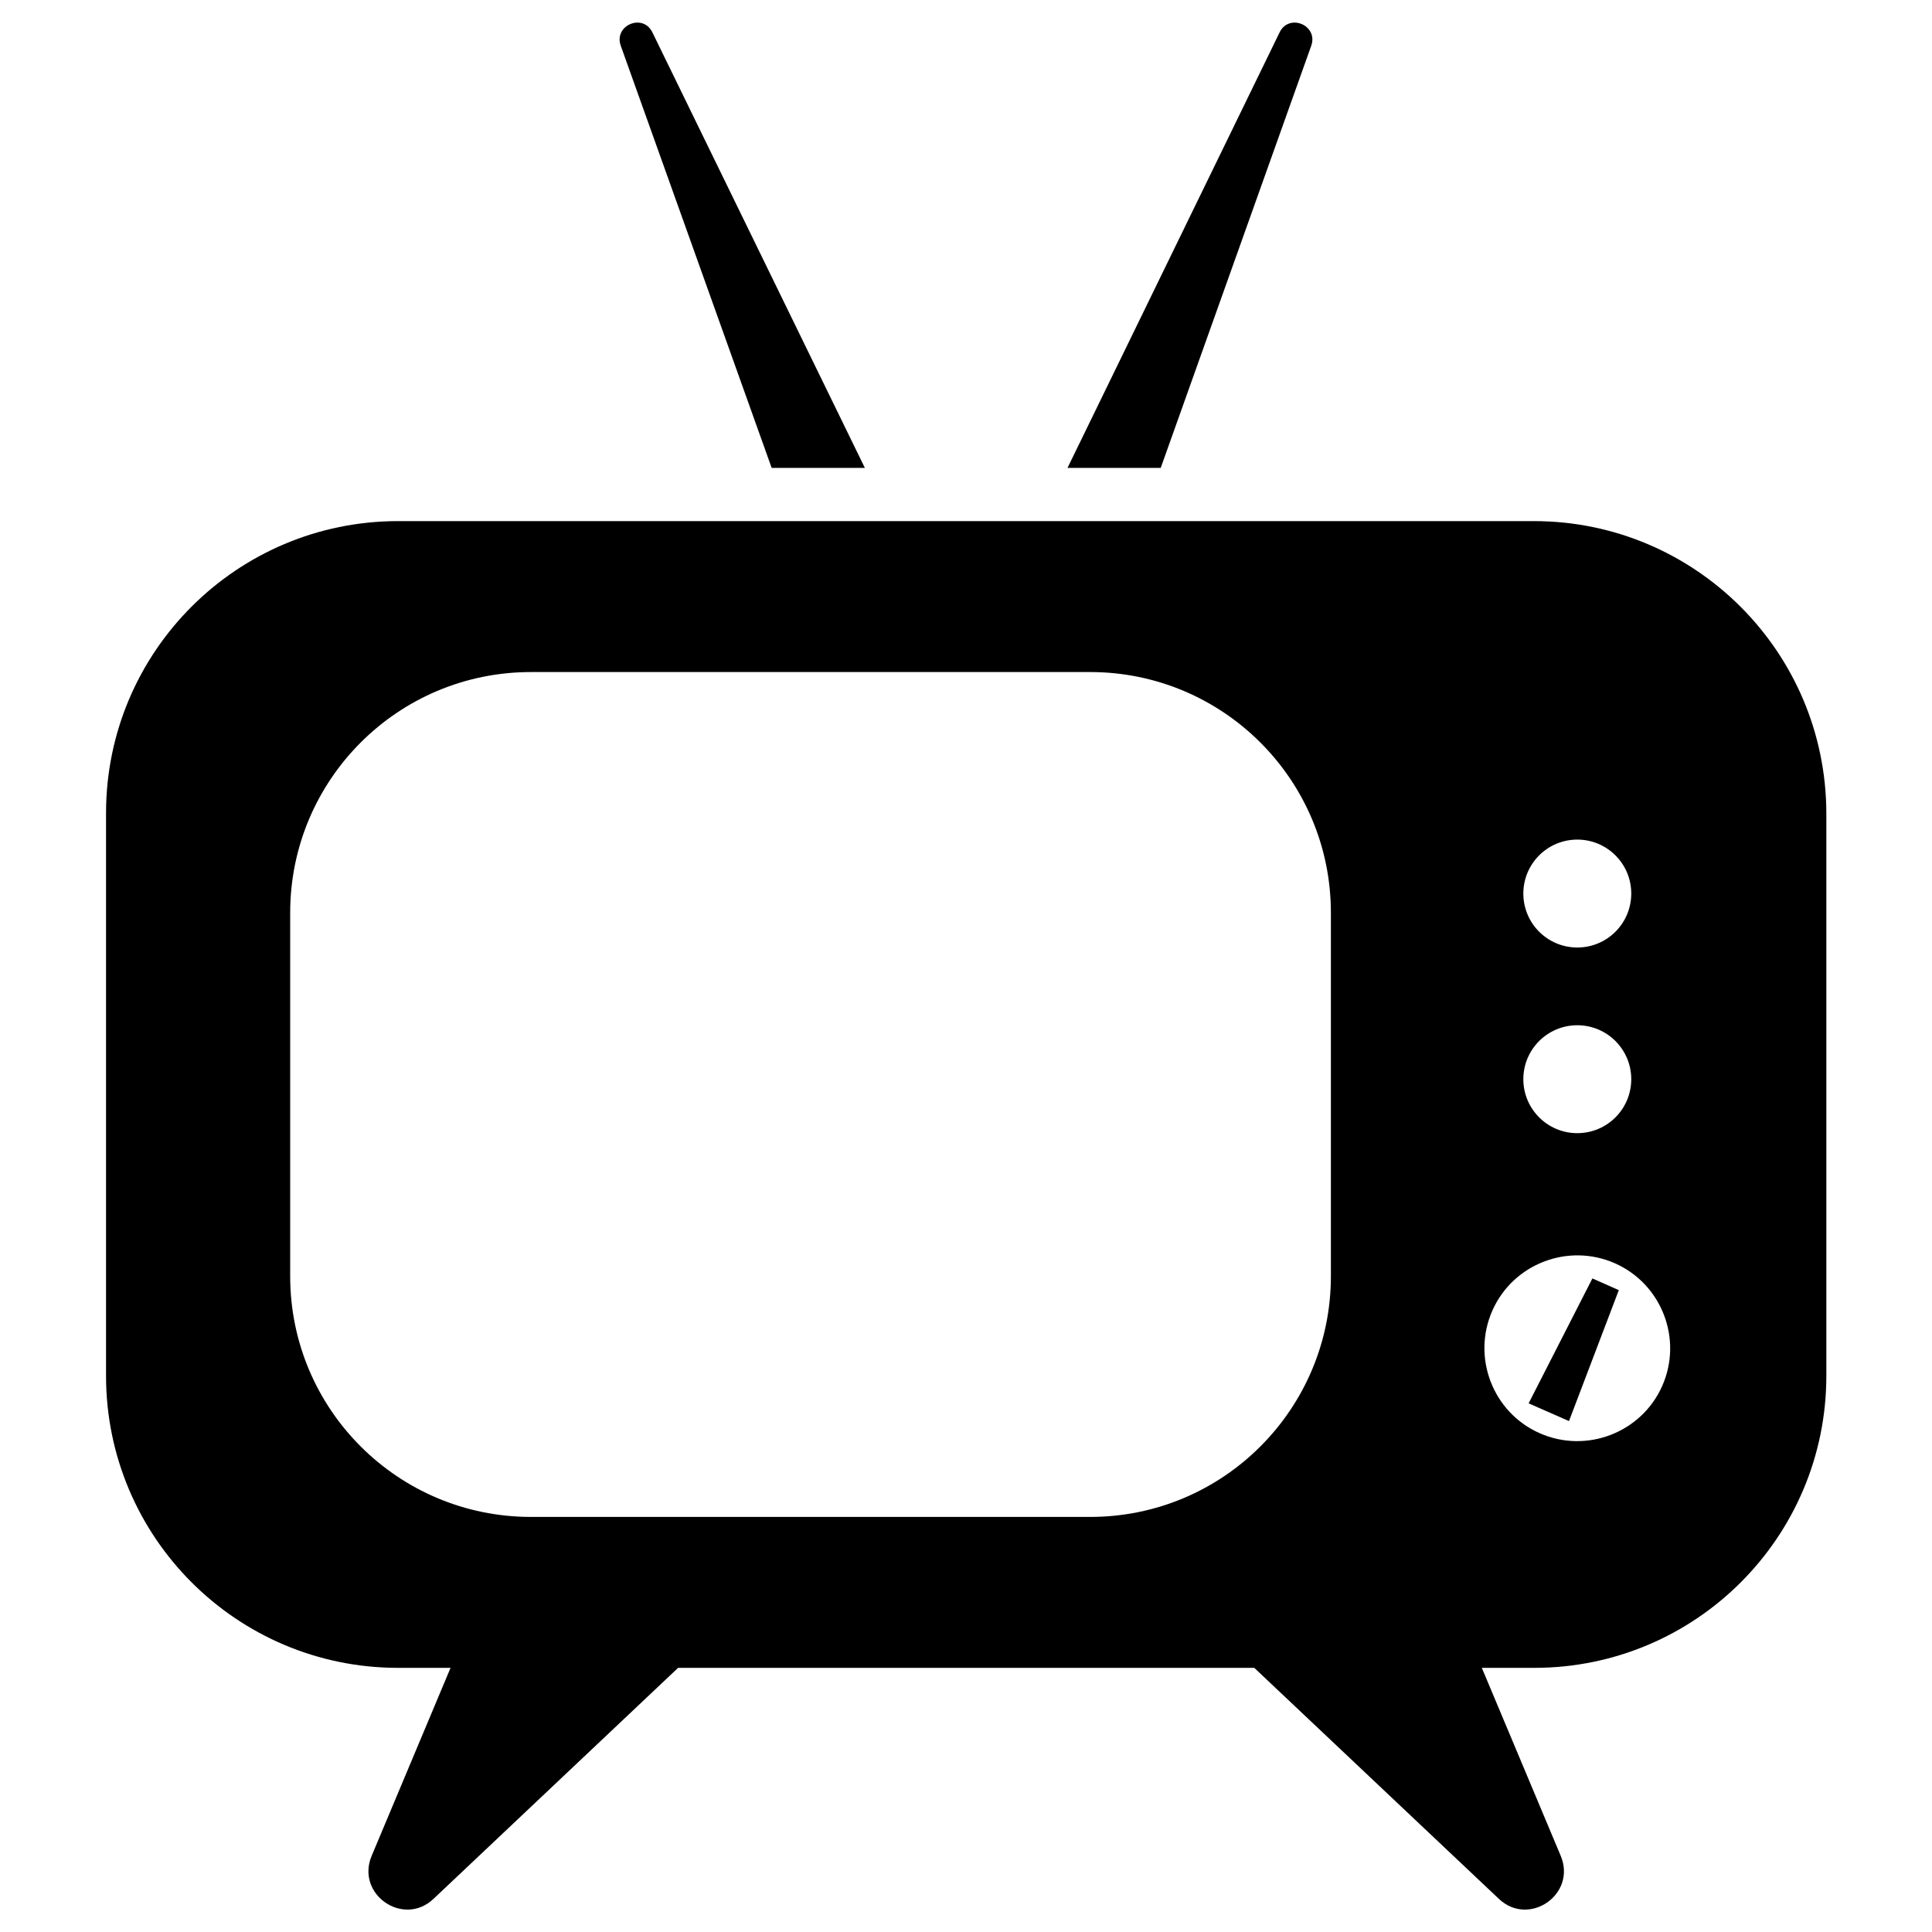
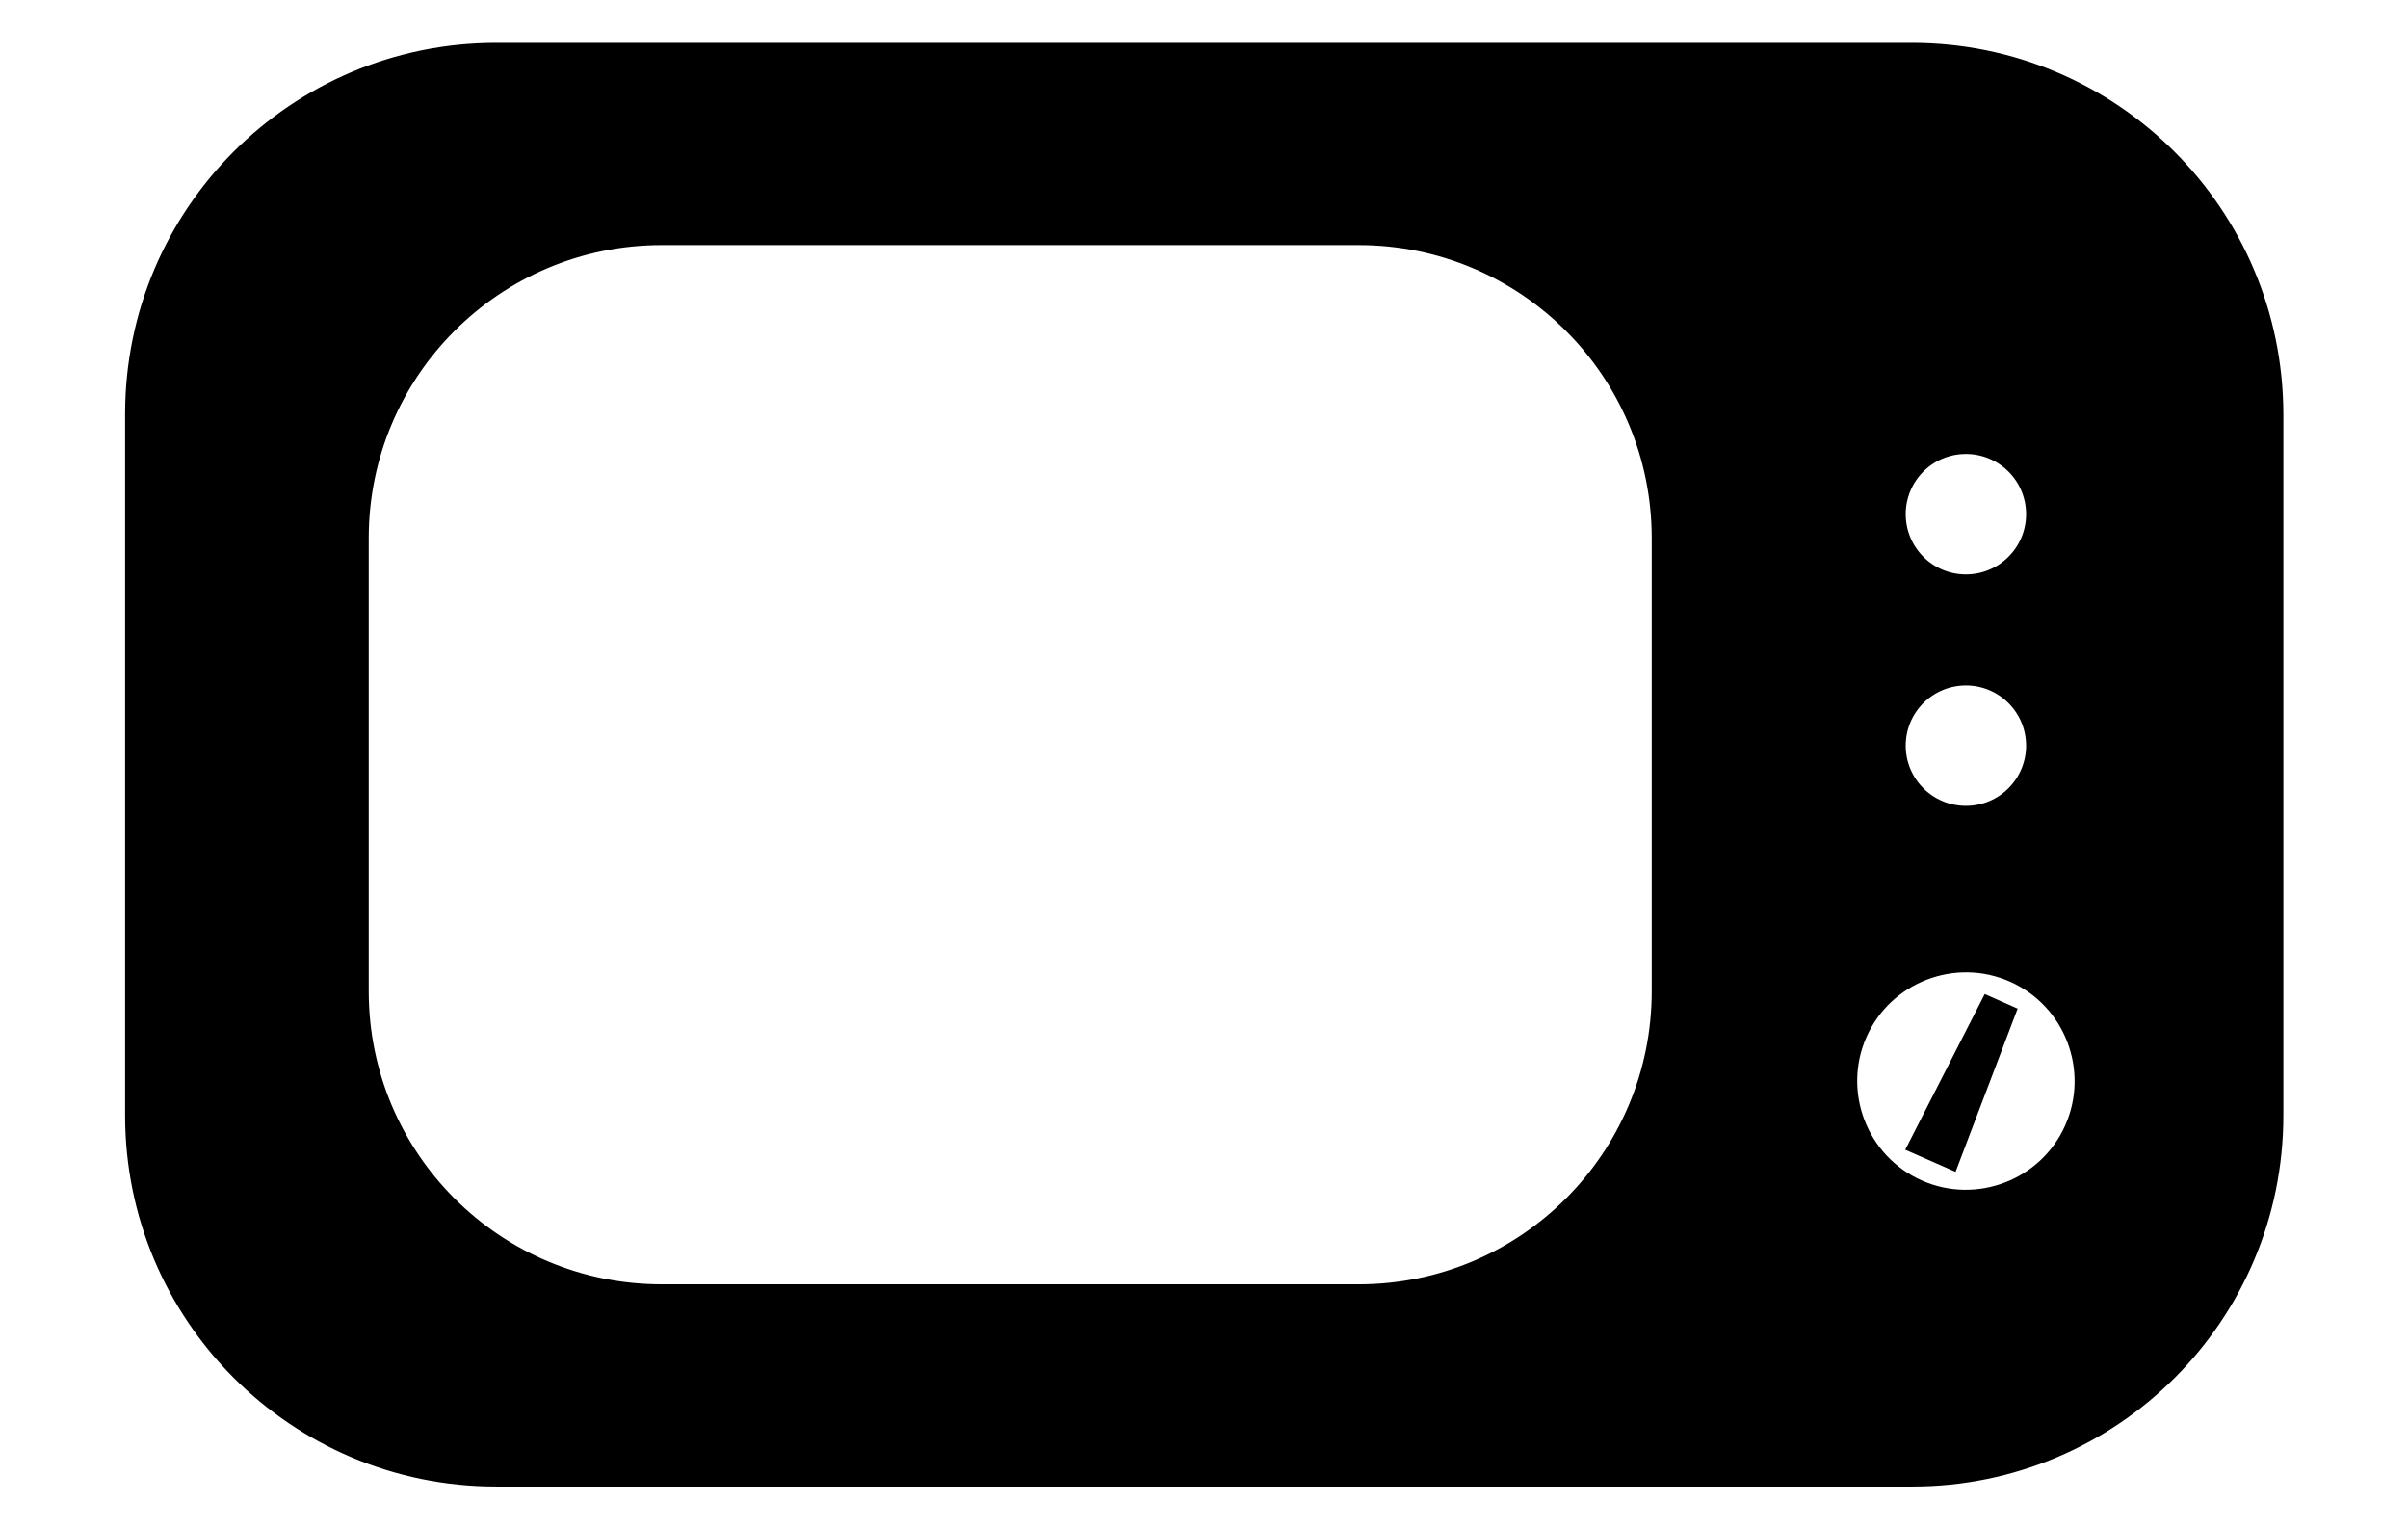
- <svg xmlns="http://www.w3.org/2000/svg" id="Layer_1" style="enable-background:new 0 0 512 512;" version="1.1" viewBox="0 0 512 512" xml:space="preserve">
+ <svg xmlns="http://www.w3.org/2000/svg" version="1.1" id="Layer_1" x="0px" y="0px" viewBox="0 0 512 325" style="enable-background:new 0 0 512 325;" xml:space="preserve">
+   <style type="text/css">
+ 	.st0{stroke:#000000;stroke-width:3;stroke-miterlimit:10;}
+ </style>
  <g>
-     <polygon id="XMLID_8_" points="405.1,371.9 415.8,376.6 429,341.9 422,338.8  " />
-     <path d="M406.5,138.1h-301c-42.7,0-77.4,34.6-77.4,77.4v149.1c0,42.7,34.6,77.4,77.4,77.4h13.9l-20.9,49.8   c-4.3,10.2,8.4,19,16.4,11.4l64.8-61.2h152.7l64.8,61.2c8,7.6,20.7-1.2,16.4-11.4l-20.9-49.8h13.9c42.7,0,77.4-34.6,77.4-77.4   V215.5C483.9,172.7,449.2,138.1,406.5,138.1z M418,222.5c7.9,0,14.3,6.4,14.3,14.3c0,7.9-6.4,14.3-14.3,14.3   c-7.9,0-14.3-6.4-14.3-14.3C403.7,228.9,410.1,222.5,418,222.5z M418,271.7c7.9,0,14.3,6.4,14.3,14.3c0,7.9-6.4,14.3-14.3,14.3   c-7.9,0-14.3-6.4-14.3-14.3C403.7,278.1,410.1,271.7,418,271.7z M140.7,402c-35.2,0-63.8-28.5-63.8-63.8v-96.3   c0-35.2,28.5-63.8,63.8-63.8h148.2c35.2,0,63.8,28.5,63.8,63.8v96.3c0,35.2-28.5,63.8-63.8,63.8H140.7z M440.5,367.3   c-5.5,12.4-20.1,18-32.5,12.5c-12.4-5.5-18-20.1-12.5-32.5c5.5-12.4,20.1-18,32.5-12.5C440.4,340.3,446,354.9,440.5,367.3z" />
-     <path d="M347.5,12.1c1.9-5.4-5.9-8.7-8.4-3.5L282.9,124h24.7L347.5,12.1z" id="XMLID_2_" />
-     <path d="M204.5,124h24.7L172.9,8.6c-2.5-5.2-10.3-1.9-8.4,3.5L204.5,124z" id="XMLID_1_" />
+     <polygon id="XMLID_8_" points="405.1,244.4 415.8,249.1 429,214.4 422,211.3  " />
+     <path class="st0" d="M290.5,314.5h102.2h13.9c42.7,0,77.4-34.6,77.4-77.4V88c-0.1-42.8-34.8-77.4-77.5-77.4h-301   c-42.7,0-77.4,34.6-77.4,77.4v149.1c0,42.7,34.6,77.4,77.4,77.4h13.9 M119.4,314.5l277.3,0 M418,95c7.9,0,14.3,6.4,14.3,14.3   c0,7.9-6.4,14.3-14.3,14.3s-14.3-6.4-14.3-14.3S410.1,95,418,95z M418,144.2c7.9,0,14.3,6.4,14.3,14.3s-6.4,14.3-14.3,14.3   s-14.3-6.4-14.3-14.3S410.1,144.2,418,144.2z M140.7,274.5c-35.2,0-63.8-28.5-63.8-63.8v-96.3c0-35.2,28.5-63.8,63.8-63.8h148.2   c35.2,0,63.8,28.5,63.8,63.8v96.3c0,35.2-28.5,63.8-63.8,63.8H140.7z M440.5,239.8c-5.5,12.4-20.1,18-32.5,12.5s-18-20.1-12.5-32.5   s20.1-18,32.5-12.5S446,227.4,440.5,239.8z" />
  </g>
</svg>
